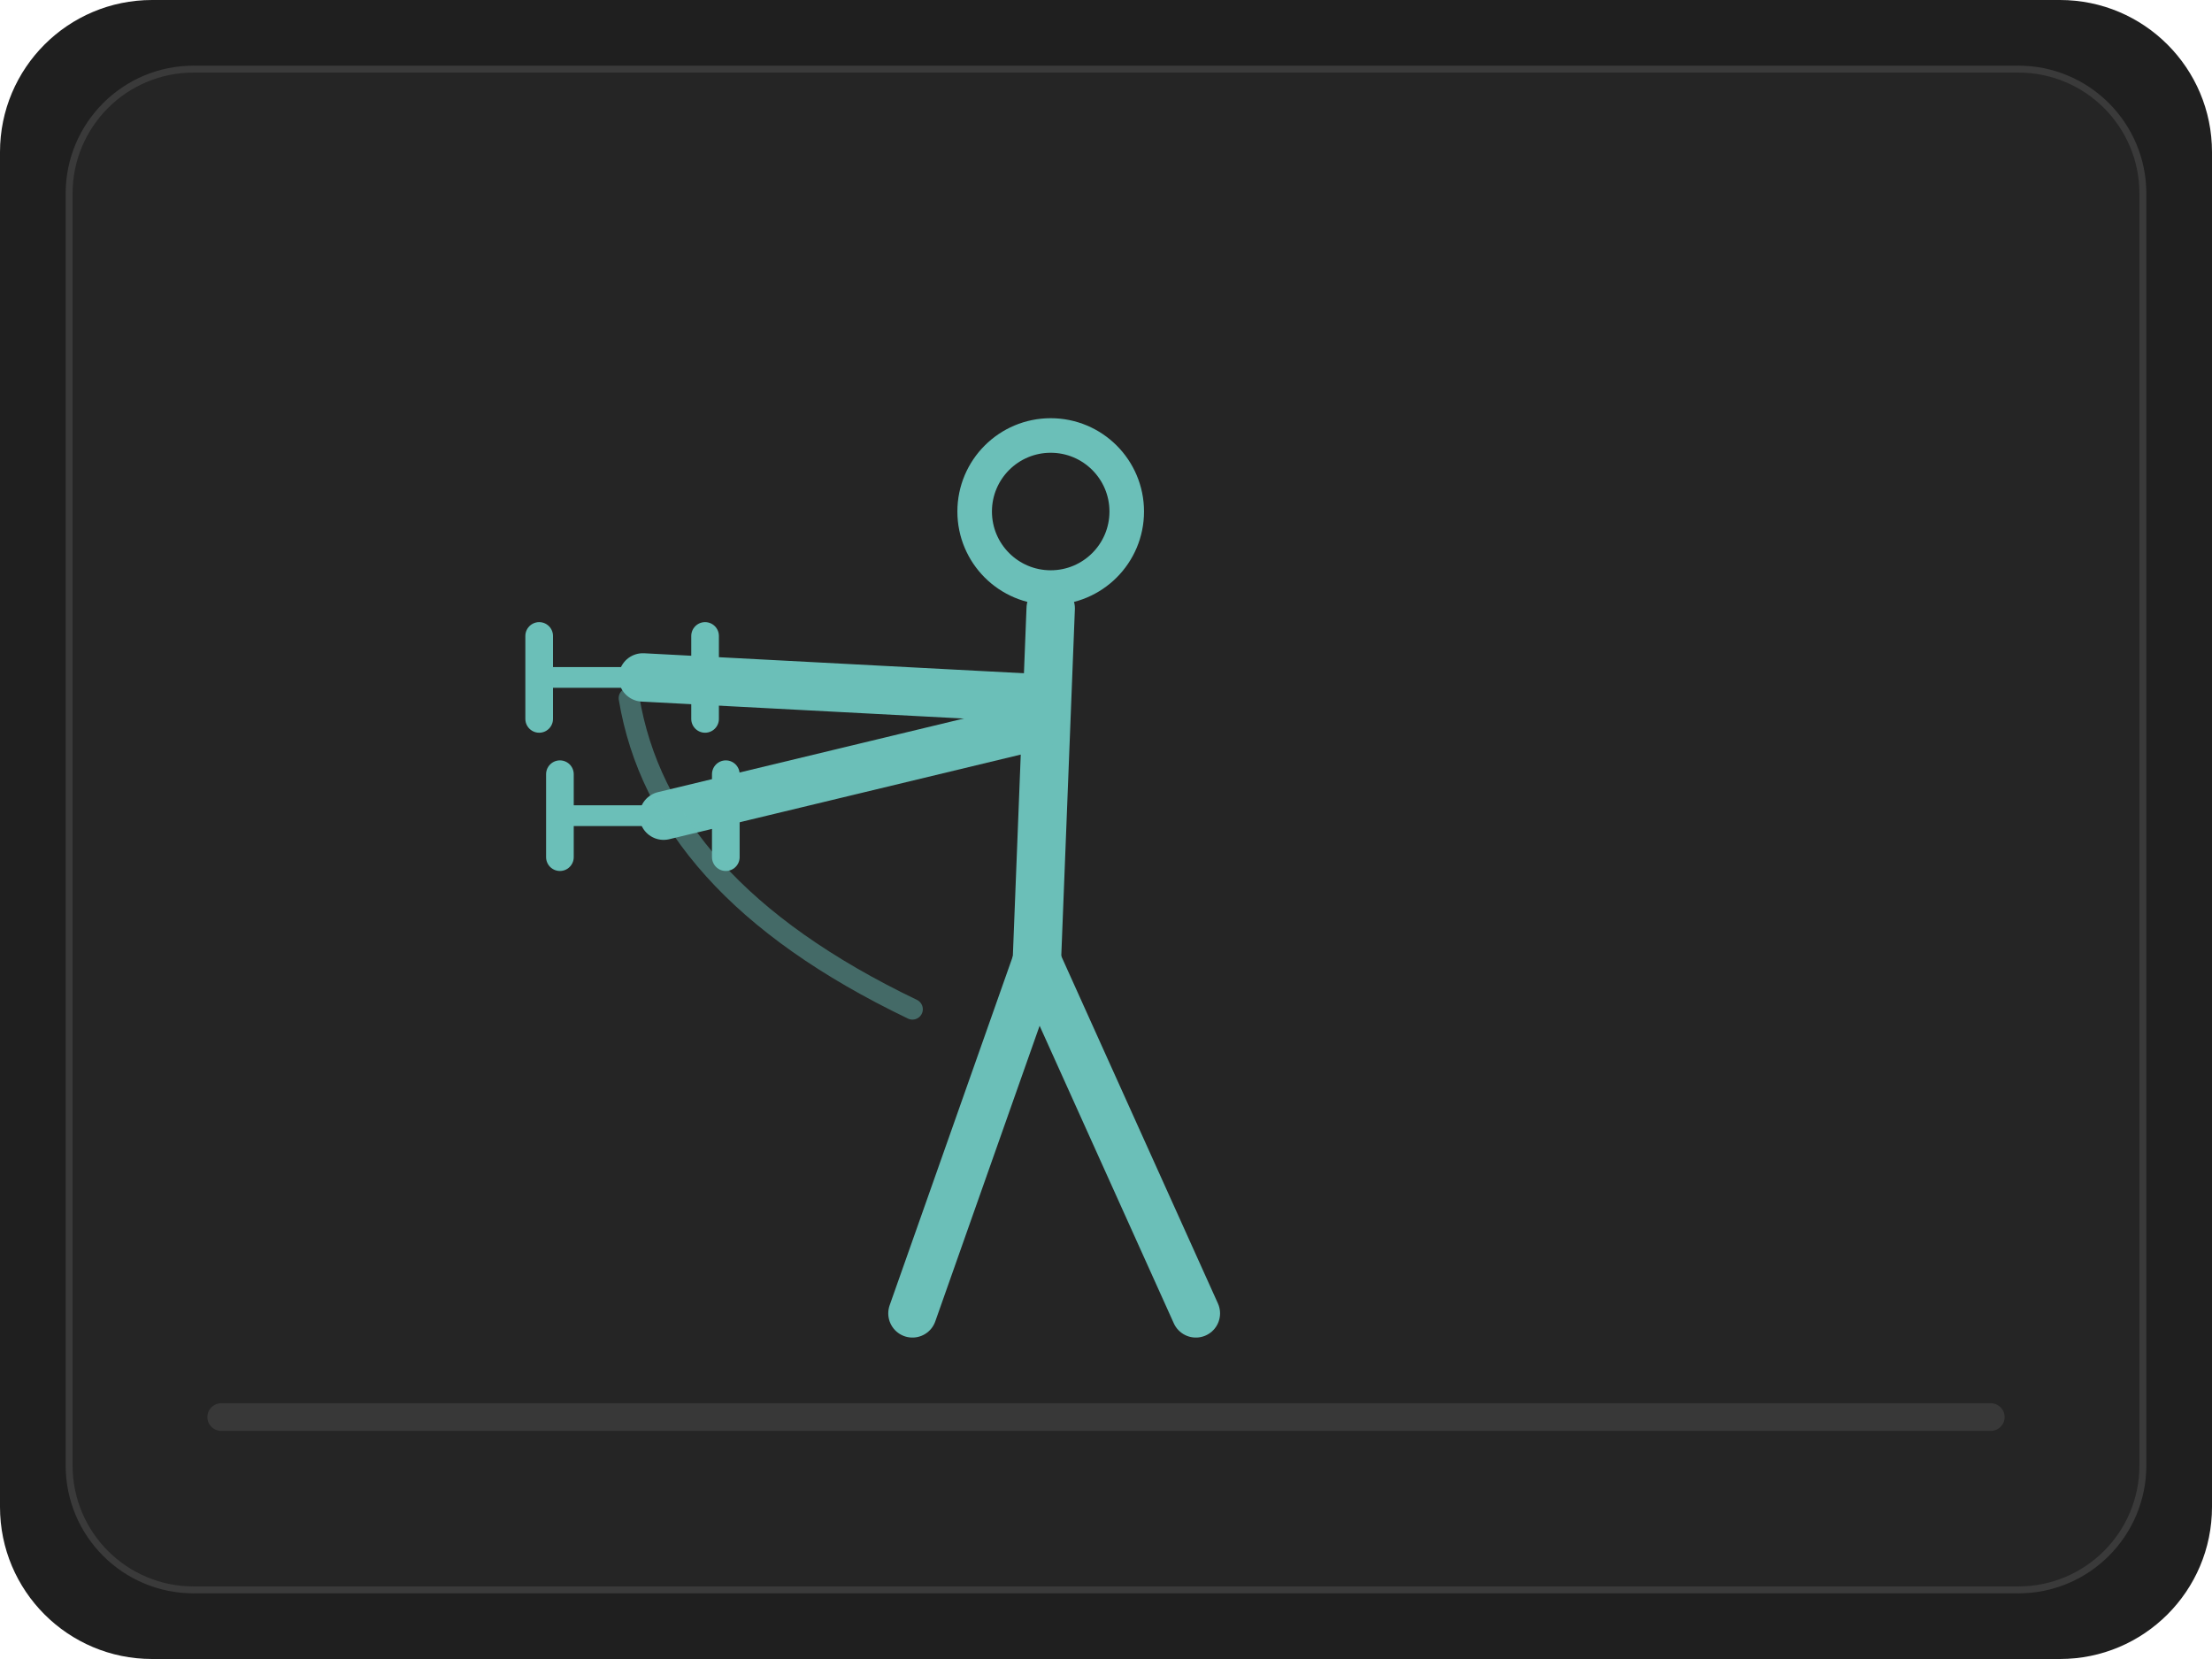
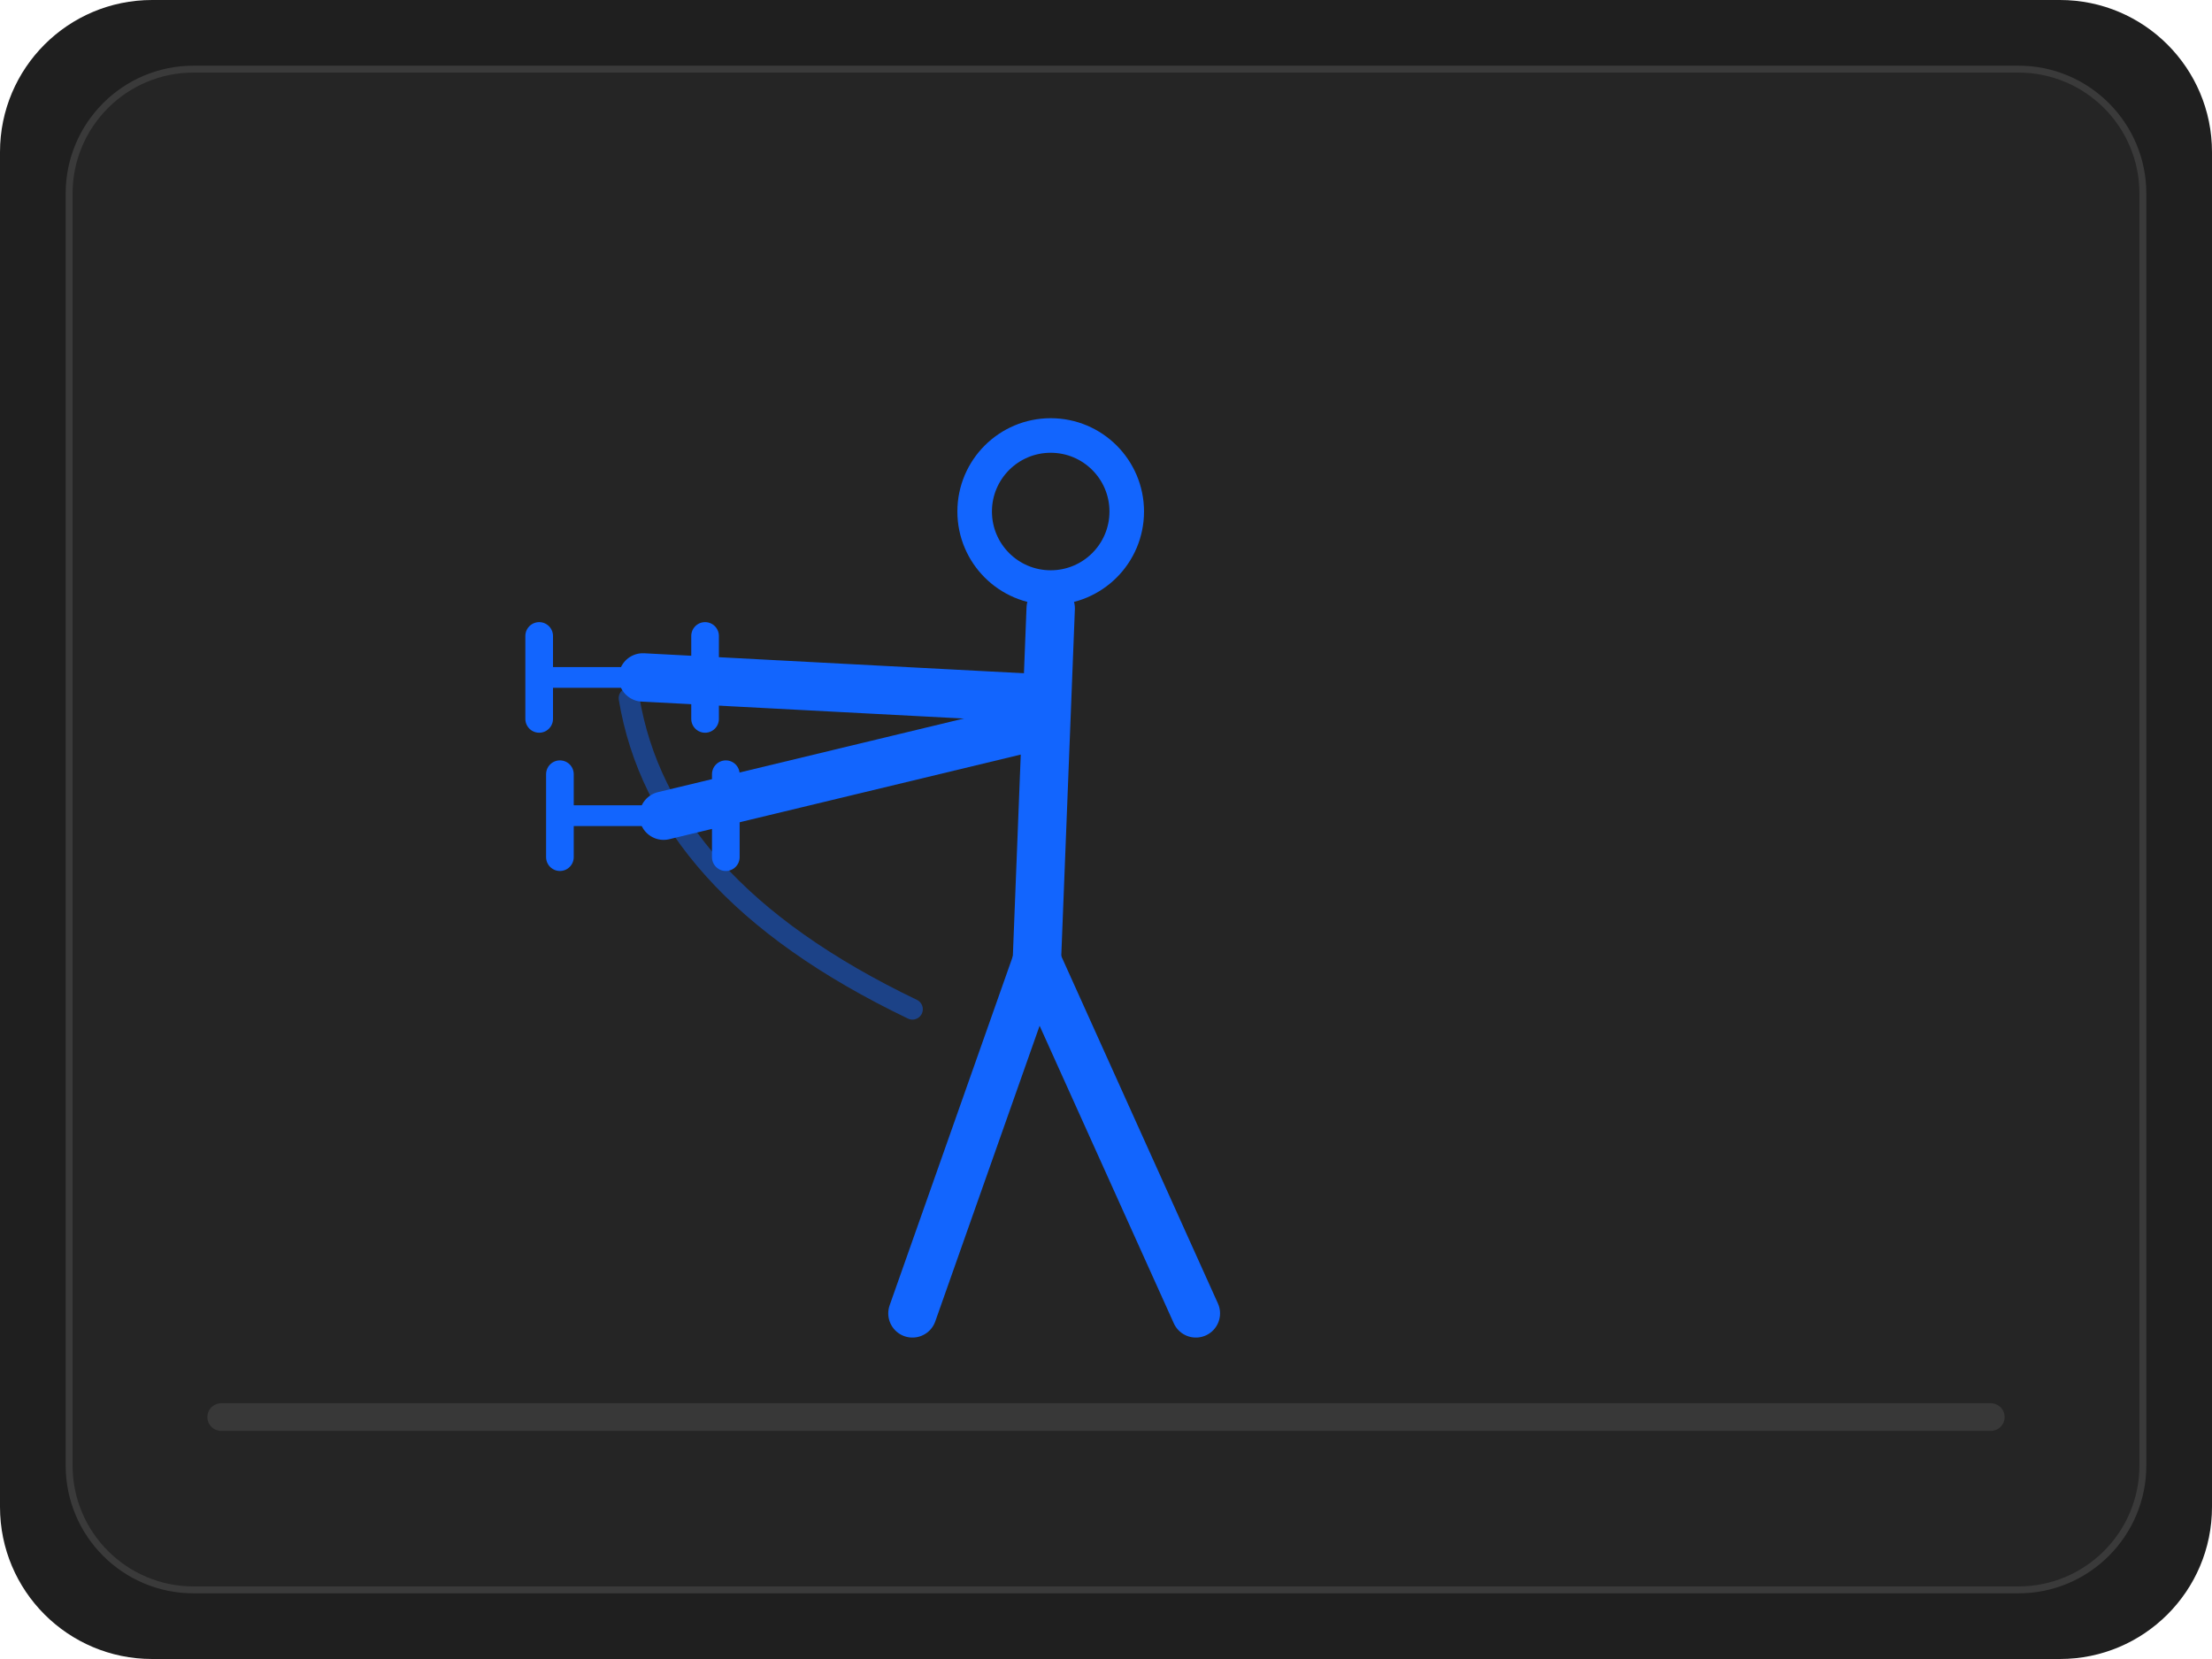
<svg xmlns="http://www.w3.org/2000/svg" width="320" height="240" viewBox="0 0 320 240" fill="none">
  <rect width="320" height="240" rx="22" fill="#1f1f1f" />
  <rect x="10" y="10" width="300" height="220" rx="18" fill="#252525" stroke="#3a3a3a" />
  <line x1="32" y1="205" x2="288" y2="205" stroke="#3a3a3a" stroke-width="4" stroke-linecap="round" opacity="0.9" />
-   <circle cx="152" cy="74" r="11" fill="#252525" stroke="#6bbfb8" stroke-width="5" />
-   <line x1="152" y1="88" x2="150" y2="139" stroke="#6bbfb8" stroke-width="7" stroke-linecap="round" opacity="1" />
-   <line x1="150" y1="139" x2="132" y2="190" stroke="#6bbfb8" stroke-width="7" stroke-linecap="round" opacity="1" />
-   <line x1="150" y1="139" x2="173" y2="190" stroke="#6bbfb8" stroke-width="7" stroke-linecap="round" opacity="1" />
-   <line x1="150" y1="101" x2="93" y2="98" stroke="#6bbfb8" stroke-width="7" stroke-linecap="round" opacity="1" />
-   <line x1="150" y1="105" x2="96" y2="118" stroke="#6bbfb8" stroke-width="7" stroke-linecap="round" opacity="1" />
-   <line x1="78" y1="98" x2="102" y2="98" stroke="#6bbfb8" stroke-width="3" stroke-linecap="round" opacity="1" />
-   <line x1="78" y1="92" x2="78" y2="104" stroke="#6bbfb8" stroke-width="4" stroke-linecap="round" opacity="1" />
-   <line x1="102" y1="92" x2="102" y2="104" stroke="#6bbfb8" stroke-width="4" stroke-linecap="round" opacity="1" />
-   <line x1="81" y1="118" x2="105" y2="118" stroke="#6bbfb8" stroke-width="3" stroke-linecap="round" opacity="1" />
-   <line x1="81" y1="112" x2="81" y2="124" stroke="#6bbfb8" stroke-width="4" stroke-linecap="round" opacity="1" />
-   <line x1="105" y1="112" x2="105" y2="124" stroke="#6bbfb8" stroke-width="4" stroke-linecap="round" opacity="1" />
-   <path d="M132 146 C107 134 94 119 91 101" fill="none" stroke="#6bbfb8" stroke-width="3" stroke-linecap="round" stroke-linejoin="round" opacity="0.45" />
+   <circle cx="152" cy="74" r="11" fill="#252525" stroke="#1265fe" stroke-width="5" />
+   <line x1="152" y1="88" x2="150" y2="139" stroke="#1265fe" stroke-width="7" stroke-linecap="round" opacity="1" />
+   <line x1="150" y1="139" x2="132" y2="190" stroke="#1265fe" stroke-width="7" stroke-linecap="round" opacity="1" />
+   <line x1="150" y1="139" x2="173" y2="190" stroke="#1265fe" stroke-width="7" stroke-linecap="round" opacity="1" />
+   <line x1="150" y1="101" x2="93" y2="98" stroke="#1265fe" stroke-width="7" stroke-linecap="round" opacity="1" />
+   <line x1="150" y1="105" x2="96" y2="118" stroke="#1265fe" stroke-width="7" stroke-linecap="round" opacity="1" />
+   <line x1="78" y1="98" x2="102" y2="98" stroke="#1265fe" stroke-width="3" stroke-linecap="round" opacity="1" />
+   <line x1="78" y1="92" x2="78" y2="104" stroke="#1265fe" stroke-width="4" stroke-linecap="round" opacity="1" />
+   <line x1="102" y1="92" x2="102" y2="104" stroke="#1265fe" stroke-width="4" stroke-linecap="round" opacity="1" />
+   <line x1="81" y1="118" x2="105" y2="118" stroke="#1265fe" stroke-width="3" stroke-linecap="round" opacity="1" />
+   <line x1="81" y1="112" x2="81" y2="124" stroke="#1265fe" stroke-width="4" stroke-linecap="round" opacity="1" />
+   <line x1="105" y1="112" x2="105" y2="124" stroke="#1265fe" stroke-width="4" stroke-linecap="round" opacity="1" />
+   <path d="M132 146 C107 134 94 119 91 101" fill="none" stroke="#1265fe" stroke-width="3" stroke-linecap="round" stroke-linejoin="round" opacity="0.45" />
</svg>
